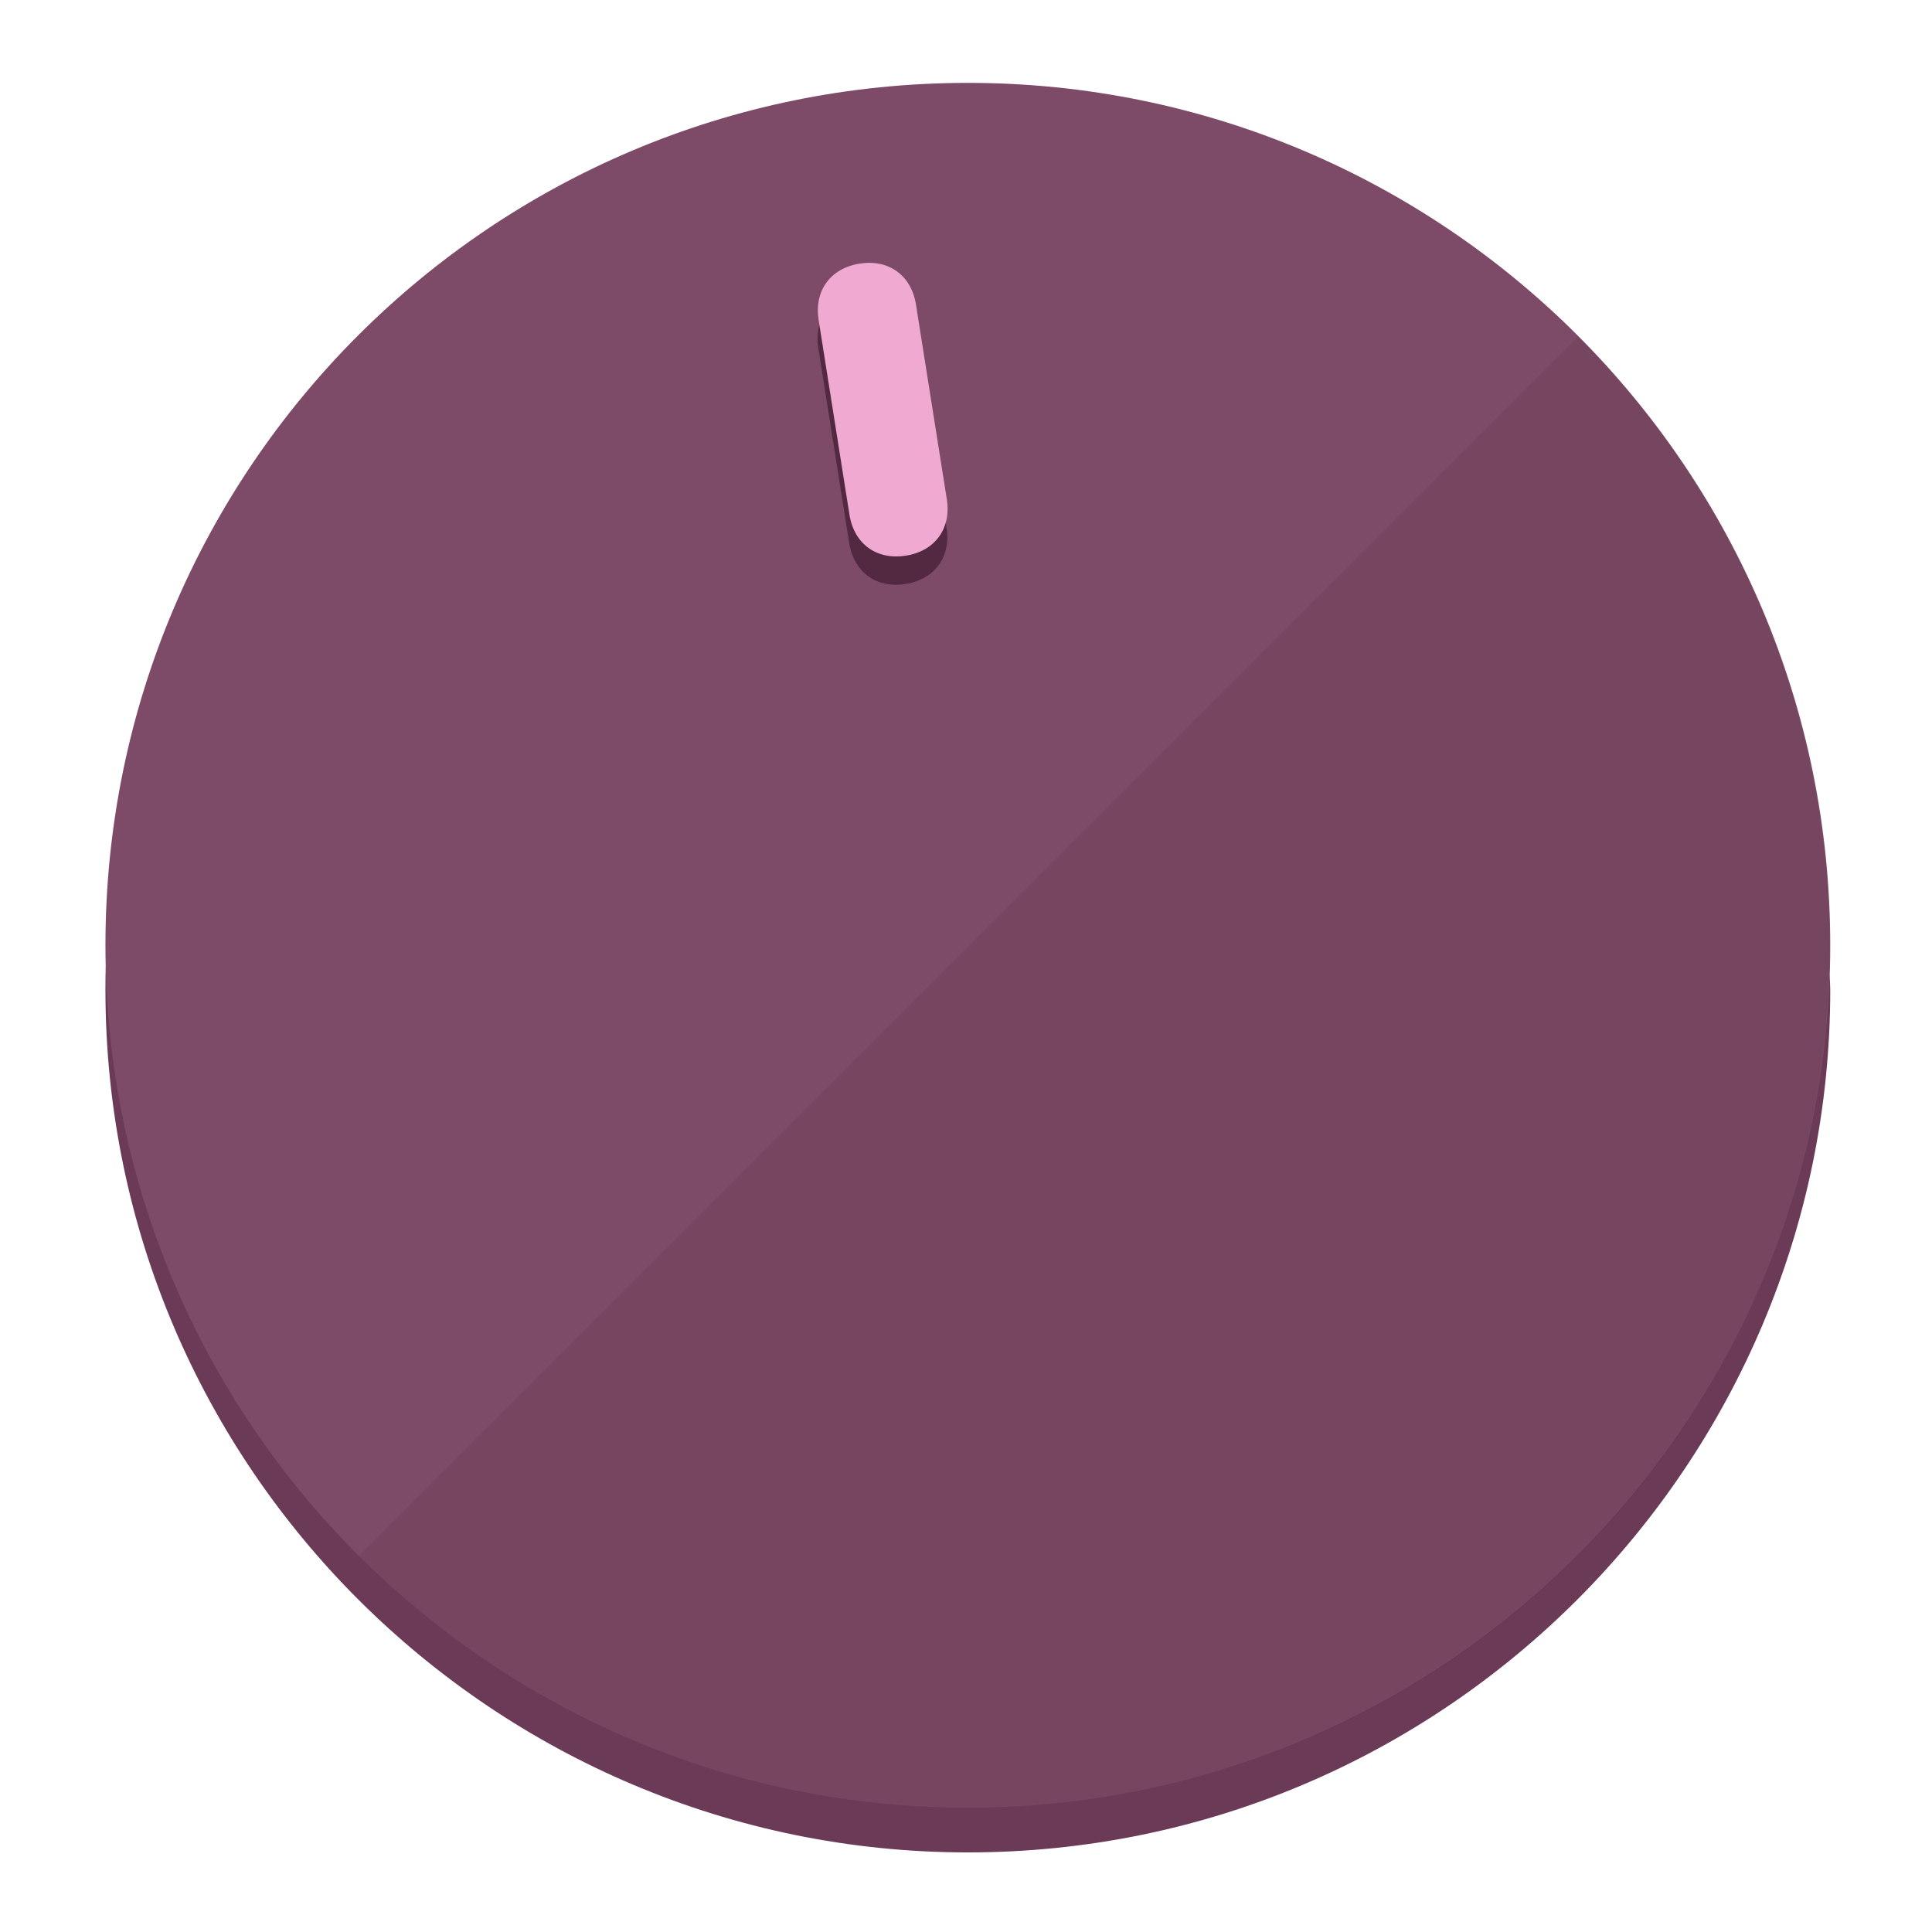
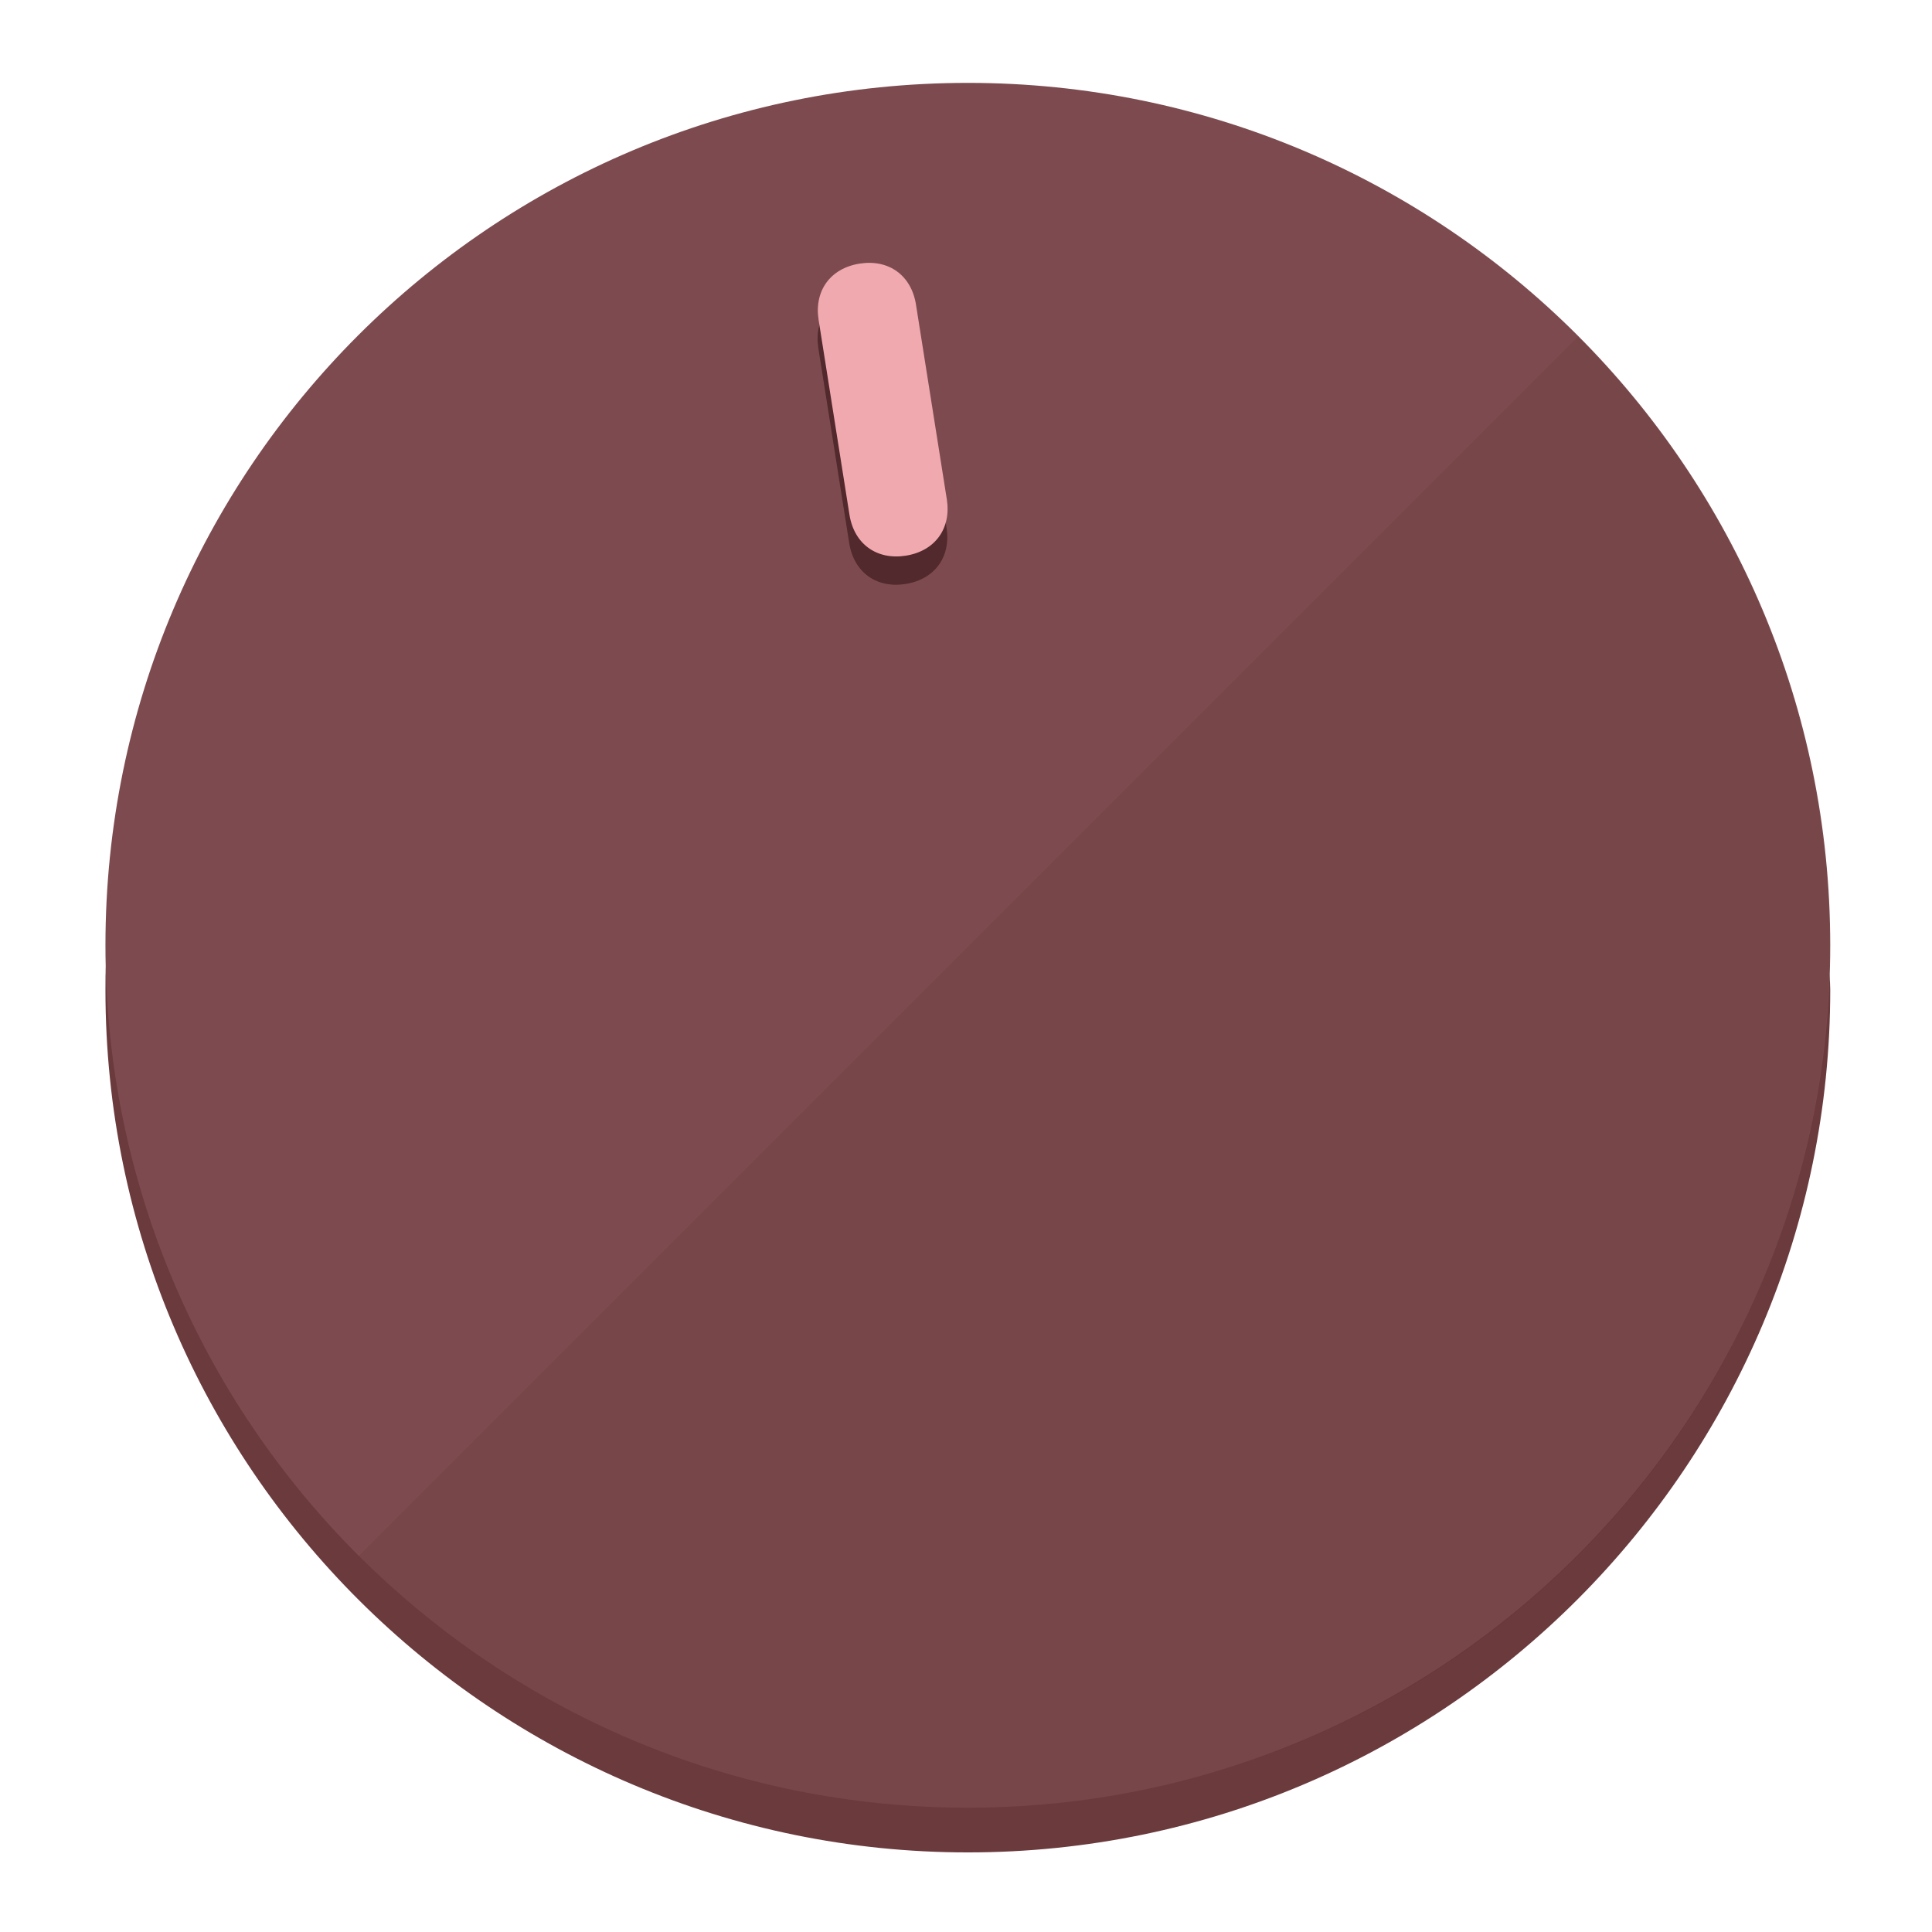
<svg xmlns="http://www.w3.org/2000/svg" height="120px" width="120px" version="1.1" id="Layer_1" viewBox="0 0 496.8 496.8" xml:space="preserve">
  <defs id="defs23" />
  <g id="g3158">
-     <path style="display:inline;fill:#6B3A56;fill-opacity:1;stroke-width:1.584" d="m 248.875,445.92 c 116.582,0 212.89,-91.238 220.493,-205.286 0,5.069 1.267,8.87 1.267,13.939 0,121.651 -98.842,221.76 -221.76,221.76 -121.651,0 -221.76,-98.842 -221.76,-221.76 0,-5.069 0,-8.87 1.267,-13.939 7.603,114.048 103.91,205.286 220.493,205.286 z" id="path8" />
-     <circle style="display:inline;fill:#7D4B67;fill-opacity:1;stroke-width:1.584" cx="248.875" cy="243.071" r="221.76" id="circle12" />
-     <path style="display:inline;fill:#522940;fill-opacity:0.154;stroke-width:1.587" d="m 405.744,86.606 c 86.308,86.308 86.308,227.193 0,313.5 -86.308,86.308 -227.193,86.308 -313.5,0" id="path14" />
+     <path style="display:inline;fill:#6B3A3D;fill-opacity:1;stroke-width:1.584" d="m 248.875,445.92 c 116.582,0 212.89,-91.238 220.493,-205.286 0,5.069 1.267,8.87 1.267,13.939 0,121.651 -98.842,221.76 -221.76,221.76 -121.651,0 -221.76,-98.842 -221.76,-221.76 0,-5.069 0,-8.87 1.267,-13.939 7.603,114.048 103.91,205.286 220.493,205.286 z" id="path8" />
+     <circle style="display:inline;fill:#7D4B4F;fill-opacity:1;stroke-width:1.584" cx="248.875" cy="243.071" r="221.76" id="circle12" />
+     <path style="display:inline;fill:#52292C;fill-opacity:0.154;stroke-width:1.587" d="m 405.744,86.606 c 86.308,86.308 86.308,227.193 0,313.5 -86.308,86.308 -227.193,86.308 -313.5,0" id="path14" />
  </g>
  <g id="g3198">
    <circle style="display:none;fill:#000000;fill-opacity:0;stroke-width:1.584" cx="207.304" cy="279.452" r="221.76" id="circle12-3" transform="rotate(-9)" />
-     <path style="display:inline;fill:#522940;fill-opacity:1;stroke-width:1.584" d="m 243.395,135.669 c 1.189,7.51 -3.024,13.309 -10.534,14.498 v 0 c -7.51,1.189 -13.309,-3.024 -14.498,-10.534 l -7.929,-50.064 c -1.189,-7.51 3.024,-13.309 10.534,-14.498 v 0 c 7.51,-1.189 13.309,3.024 14.498,10.534 z" id="path3789" />
-     <path style="display:inline;fill:#F0AAD2;stroke-width:1.584" d="m 243.465,128.388 c 1.189,7.51 -3.024,13.309 -10.534,14.498 v 0 c -7.51,1.189 -13.309,-3.024 -14.498,-10.534 l -7.929,-50.064 c -1.189,-7.51 3.024,-13.309 10.534,-14.498 v 0 c 7.51,-1.189 13.309,3.024 14.498,10.534 z" id="path915" />
+     <path style="display:inline;fill:#52292C;fill-opacity:1;stroke-width:1.584" d="m 243.395,135.669 c 1.189,7.51 -3.024,13.309 -10.534,14.498 v 0 c -7.51,1.189 -13.309,-3.024 -14.498,-10.534 l -7.929,-50.064 c -1.189,-7.51 3.024,-13.309 10.534,-14.498 v 0 c 7.51,-1.189 13.309,3.024 14.498,10.534 z" id="path3789" />
+     <path style="display:inline;fill:#F0AAAF;stroke-width:1.584" d="m 243.465,128.388 c 1.189,7.51 -3.024,13.309 -10.534,14.498 v 0 c -7.51,1.189 -13.309,-3.024 -14.498,-10.534 l -7.929,-50.064 c -1.189,-7.51 3.024,-13.309 10.534,-14.498 v 0 c 7.51,-1.189 13.309,3.024 14.498,10.534 z" id="path915" />
  </g>
</svg>
